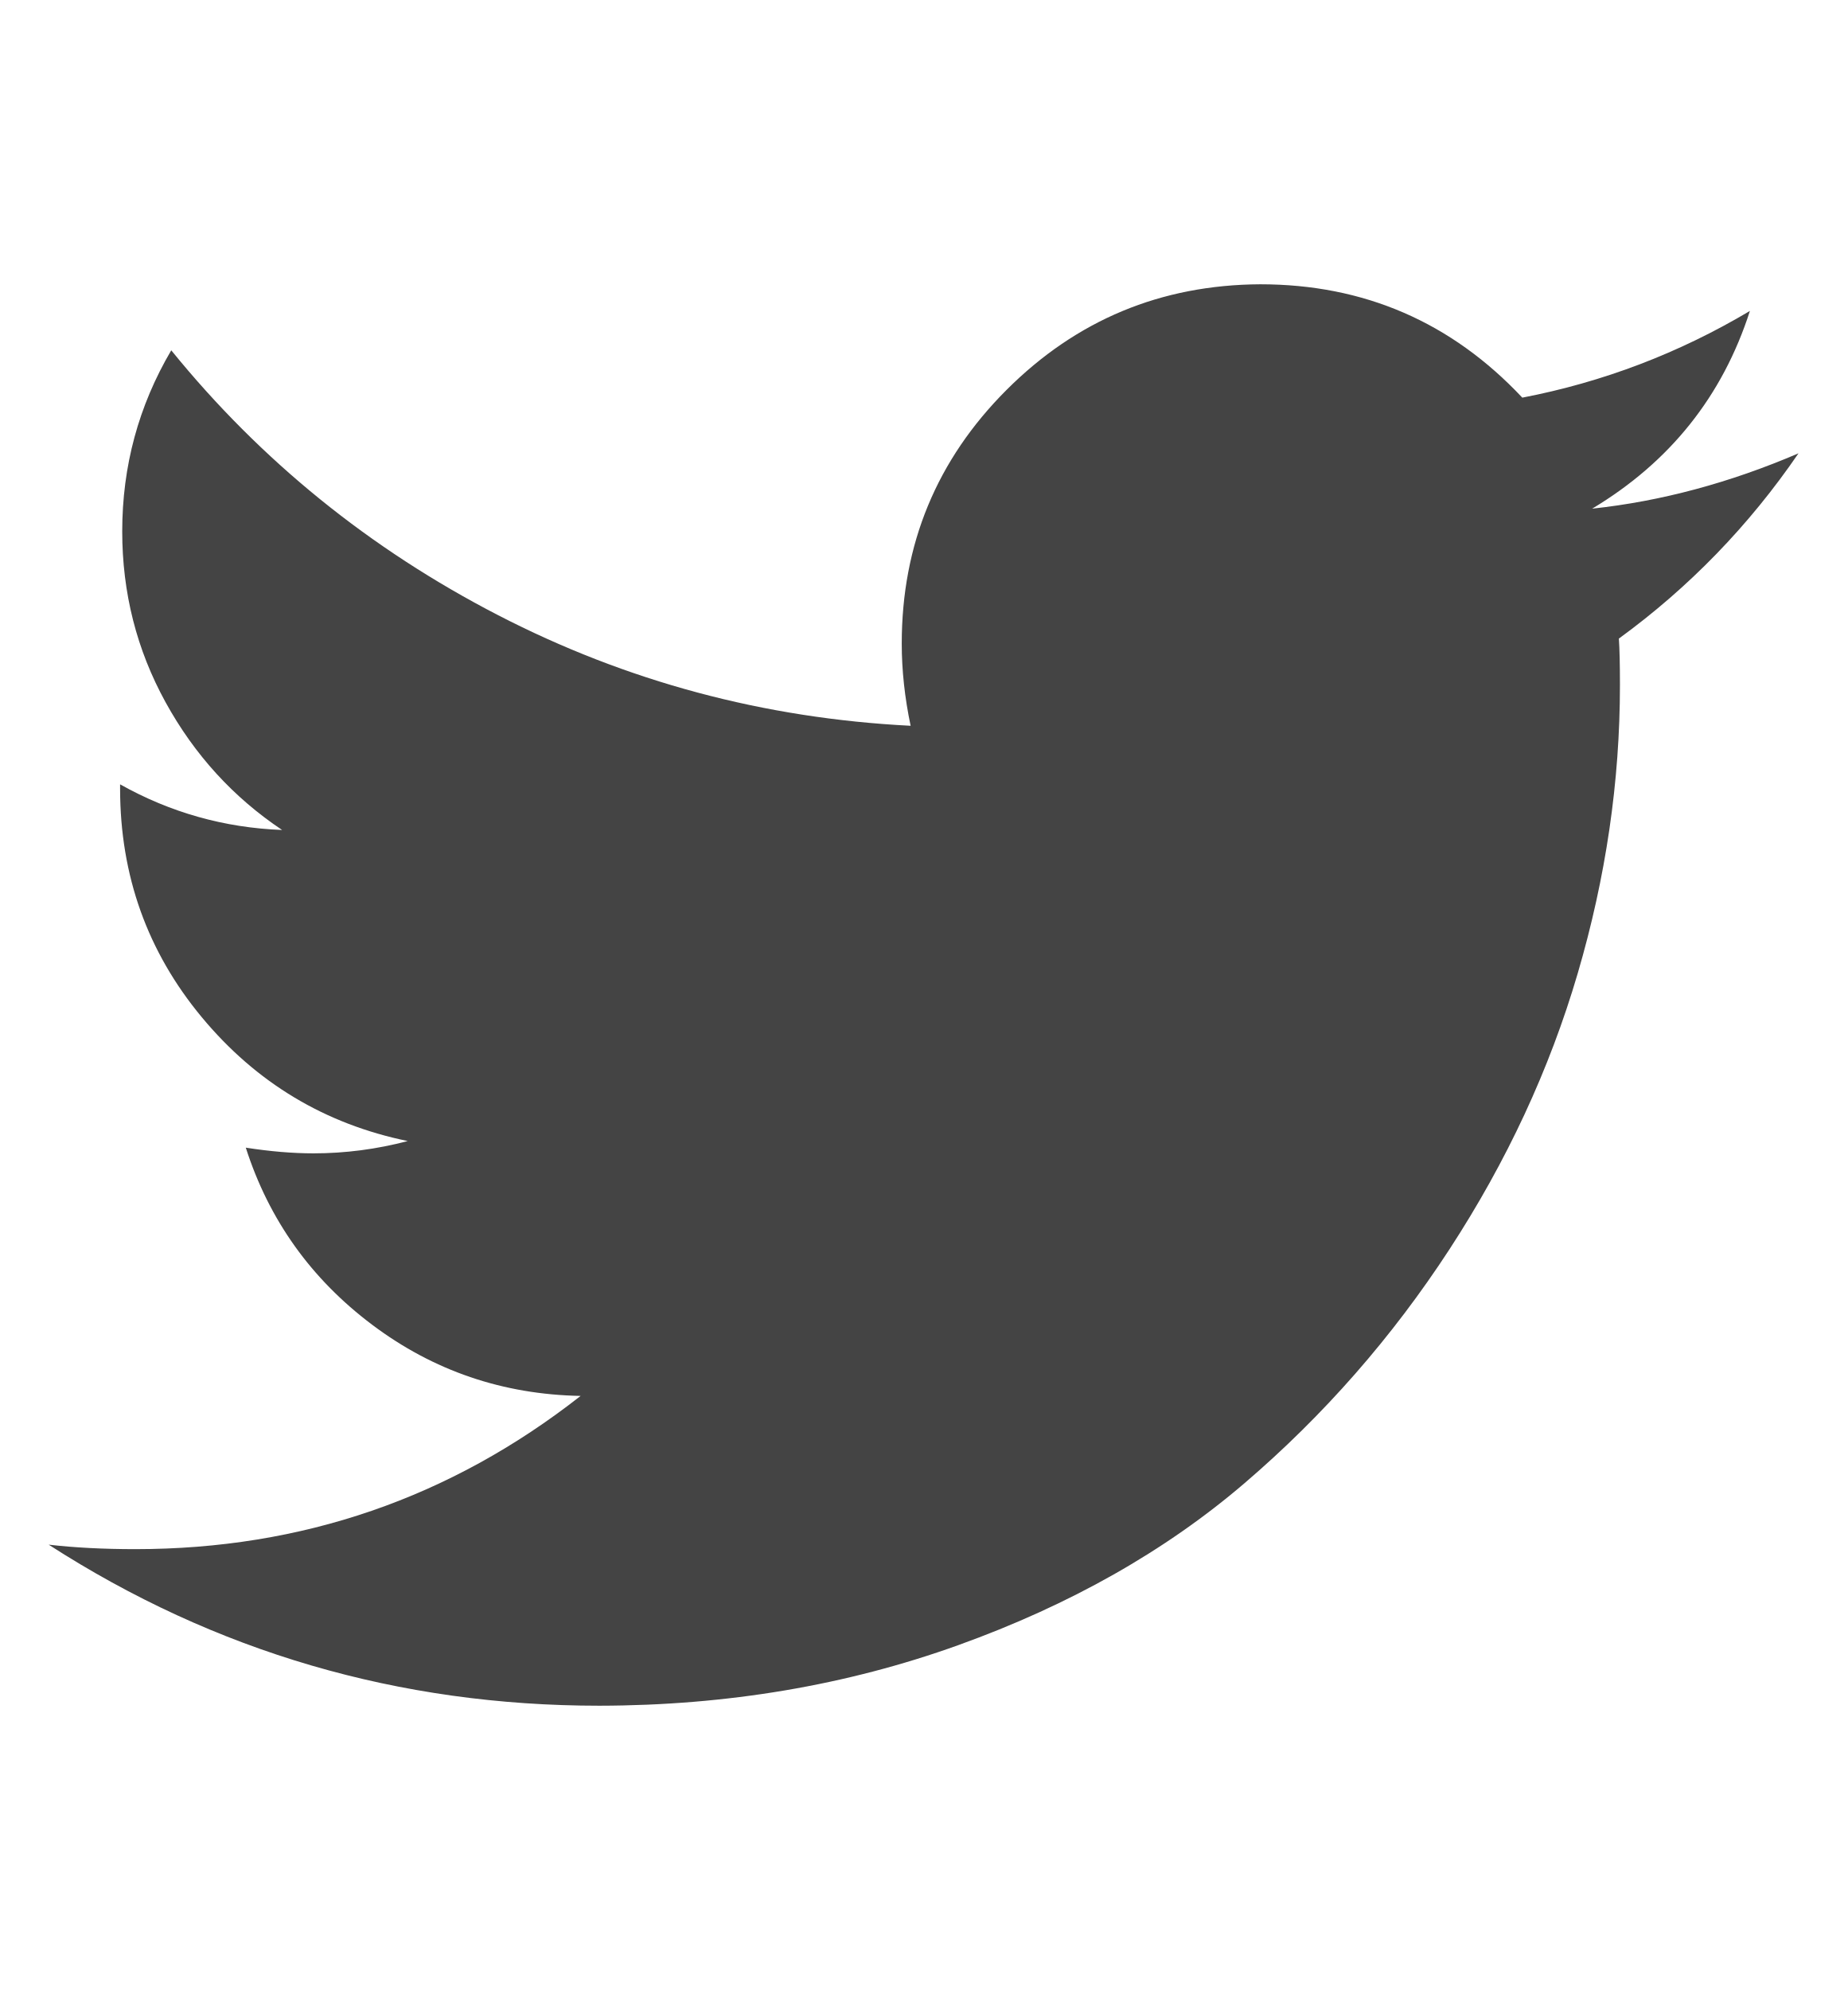
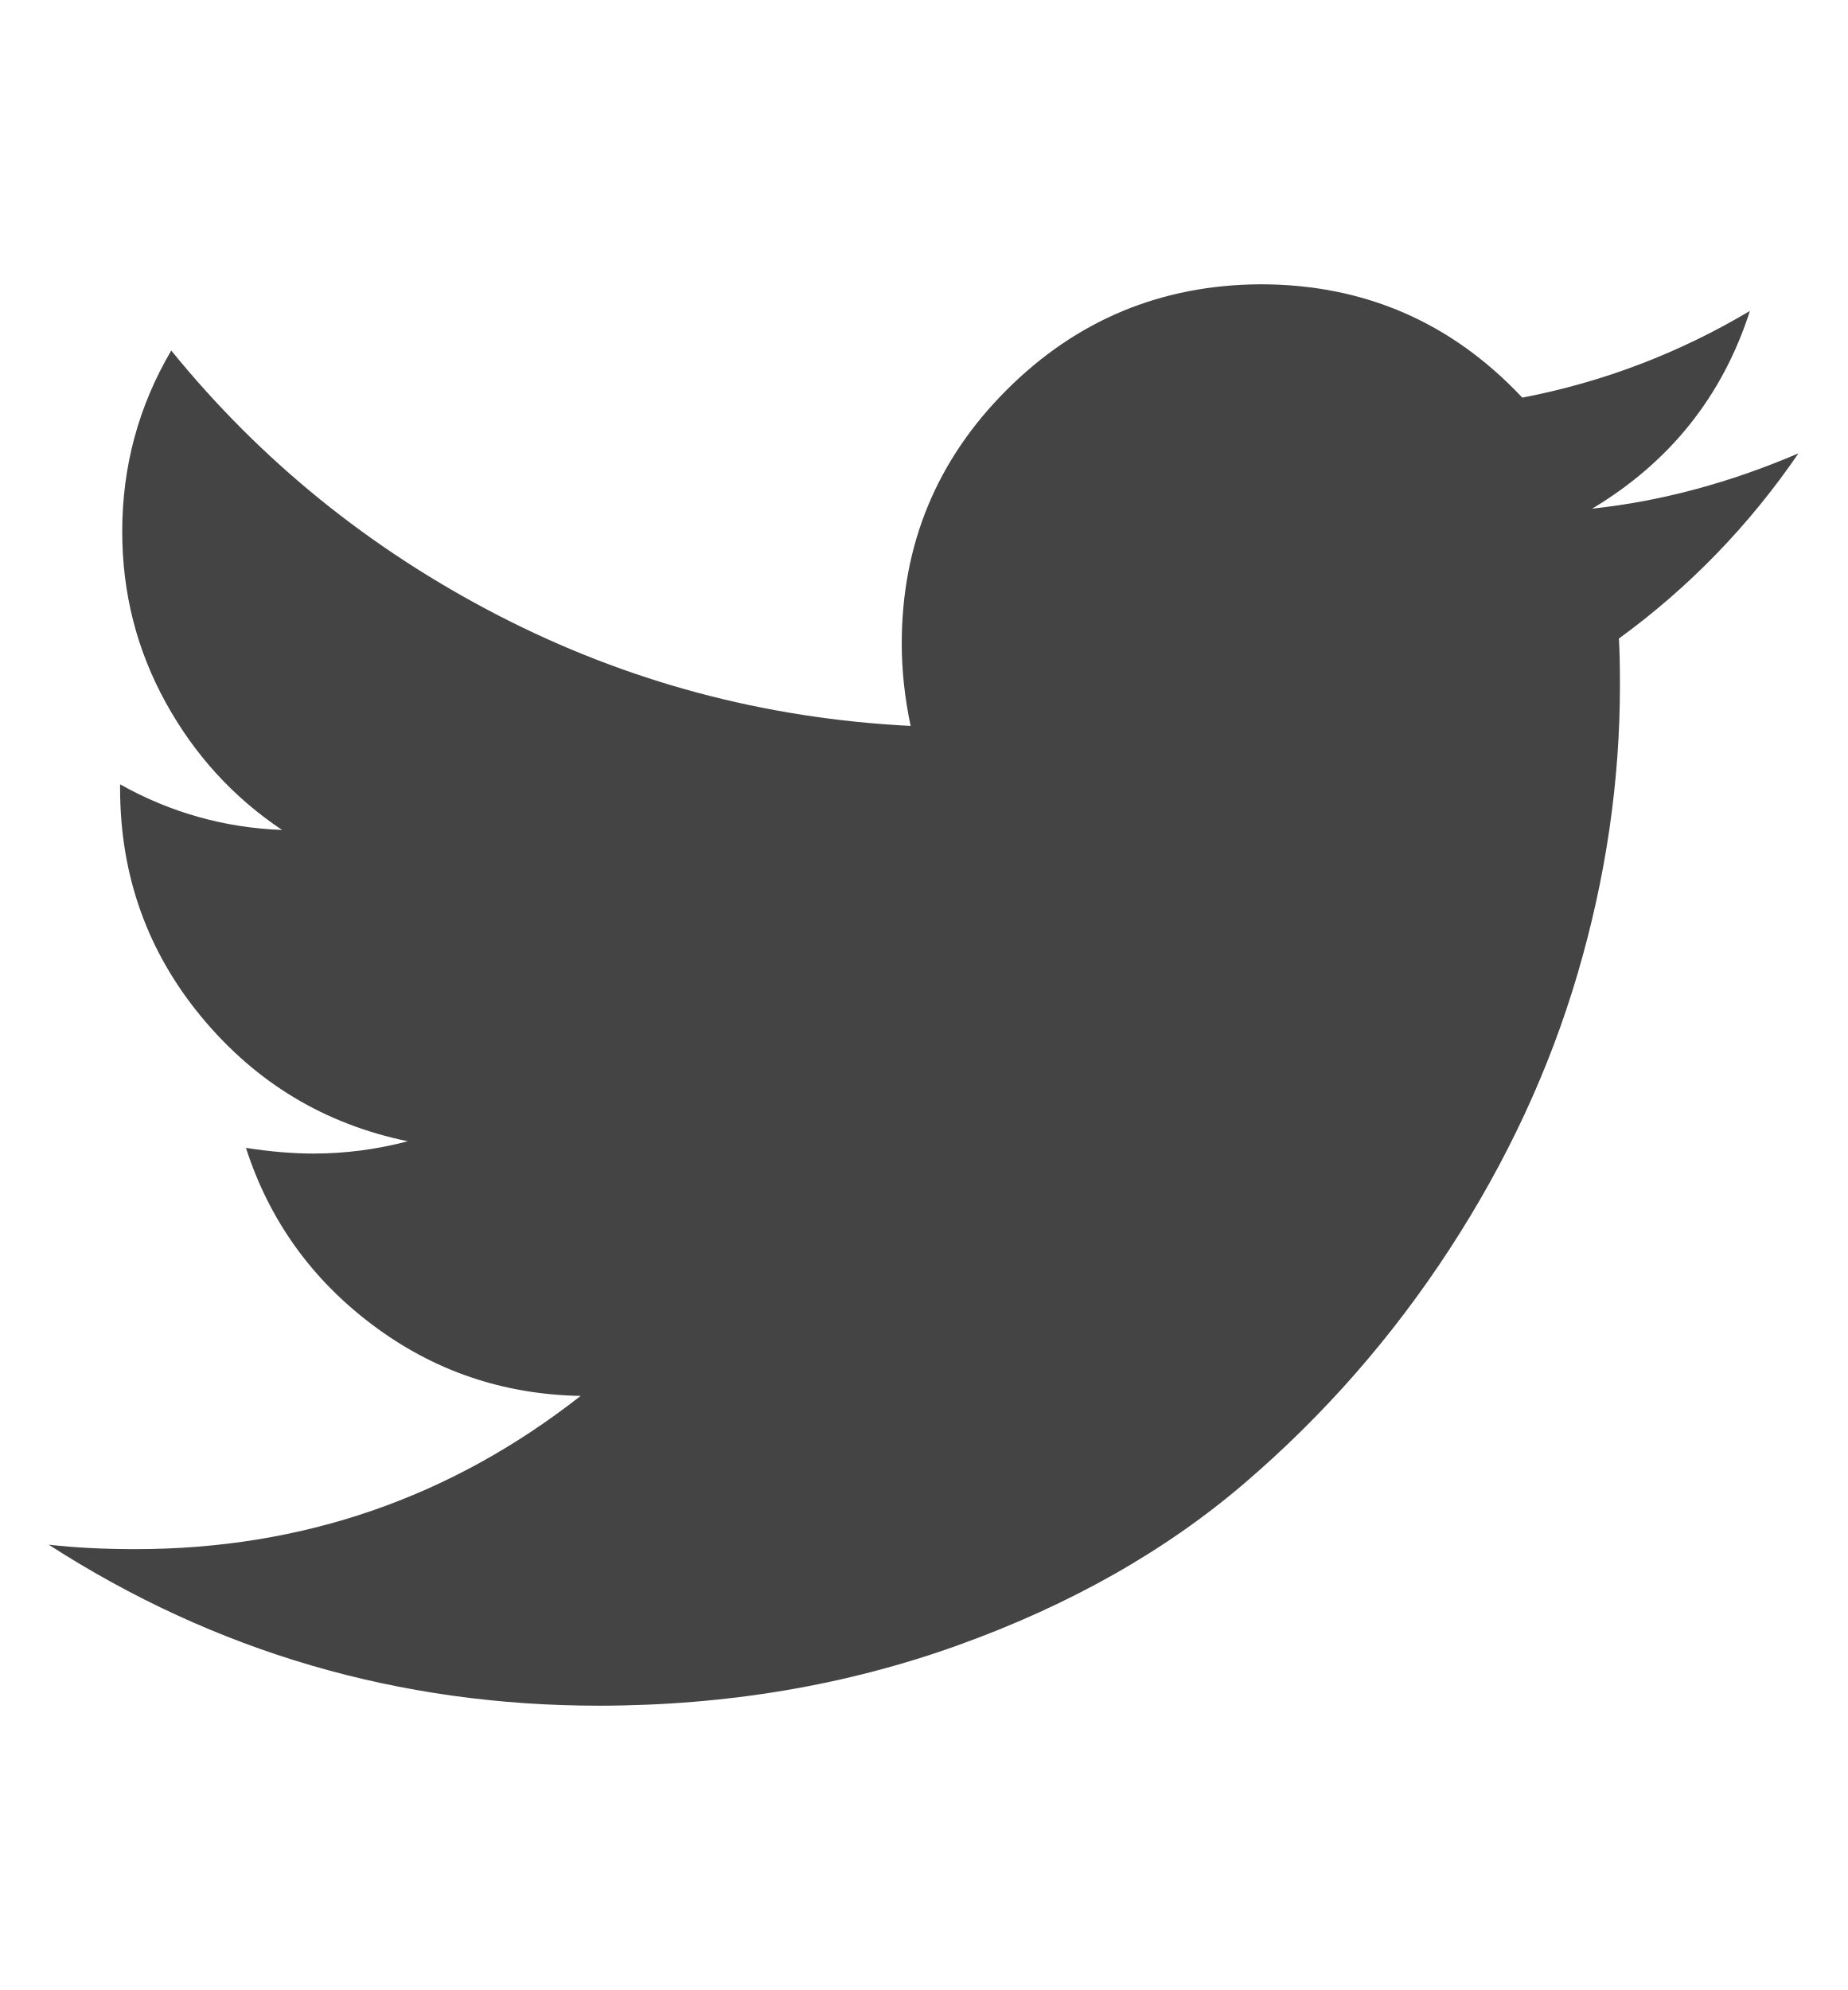
<svg xmlns="http://www.w3.org/2000/svg" width="26" height="28" viewBox="0 0 26 28">
-   <path fill="#444" d="M25.312 6.375q-1.047 1.53-2.53 2.61.015.218.015.655 0 2.03-.594 4.055t-1.805 3.883-2.883 3.29-4.03 2.28-5.05.852q-4.233 0-7.75-2.266.548.063 1.22.063 3.516 0 6.266-2.156-1.64-.03-2.932-1t-1.78-2.493q.515.08.952.08.67 0 1.327-.173-1.75-.36-2.898-1.742T1.69 11.1v-.064q1.06.595 2.28.642-1.03-.688-1.64-1.797t-.61-2.404q0-1.376.69-2.548 1.89 2.328 4.6 3.727t5.805 1.556q-.125-.594-.125-1.156 0-2.095 1.475-3.57T17.735 4q2.19 0 3.688 1.595 1.703-.328 3.203-1.22-.578 1.798-2.22 2.782 1.454-.156 2.907-.78z" />
+   <path fill="#444" d="M25.312 6.375q-1.047 1.53-2.53 2.61.015.218.015.655 0 2.03-.594 4.055t-1.805 3.883-2.883 3.29-4.03 2.28-5.05.852q-4.233 0-7.75-2.266.548.063 1.22.063 3.516 0 6.266-2.156-1.64-.03-2.93-1t-1.78-2.49q.514.08.95.08.67 0 1.328-.173-1.75-.36-2.898-1.742T1.69 11.1v-.064q1.06.595 2.28.642-1.03-.688-1.64-1.797T1.72 7.48q0-1.376.69-2.548 1.89 2.327 4.6 3.726t5.805 1.556q-.125-.594-.125-1.156 0-2.095 1.475-3.57T17.735 4q2.19 0 3.688 1.595 1.703-.328 3.203-1.22-.578 1.798-2.22 2.782 1.454-.156 2.907-.78z" />
</svg>
